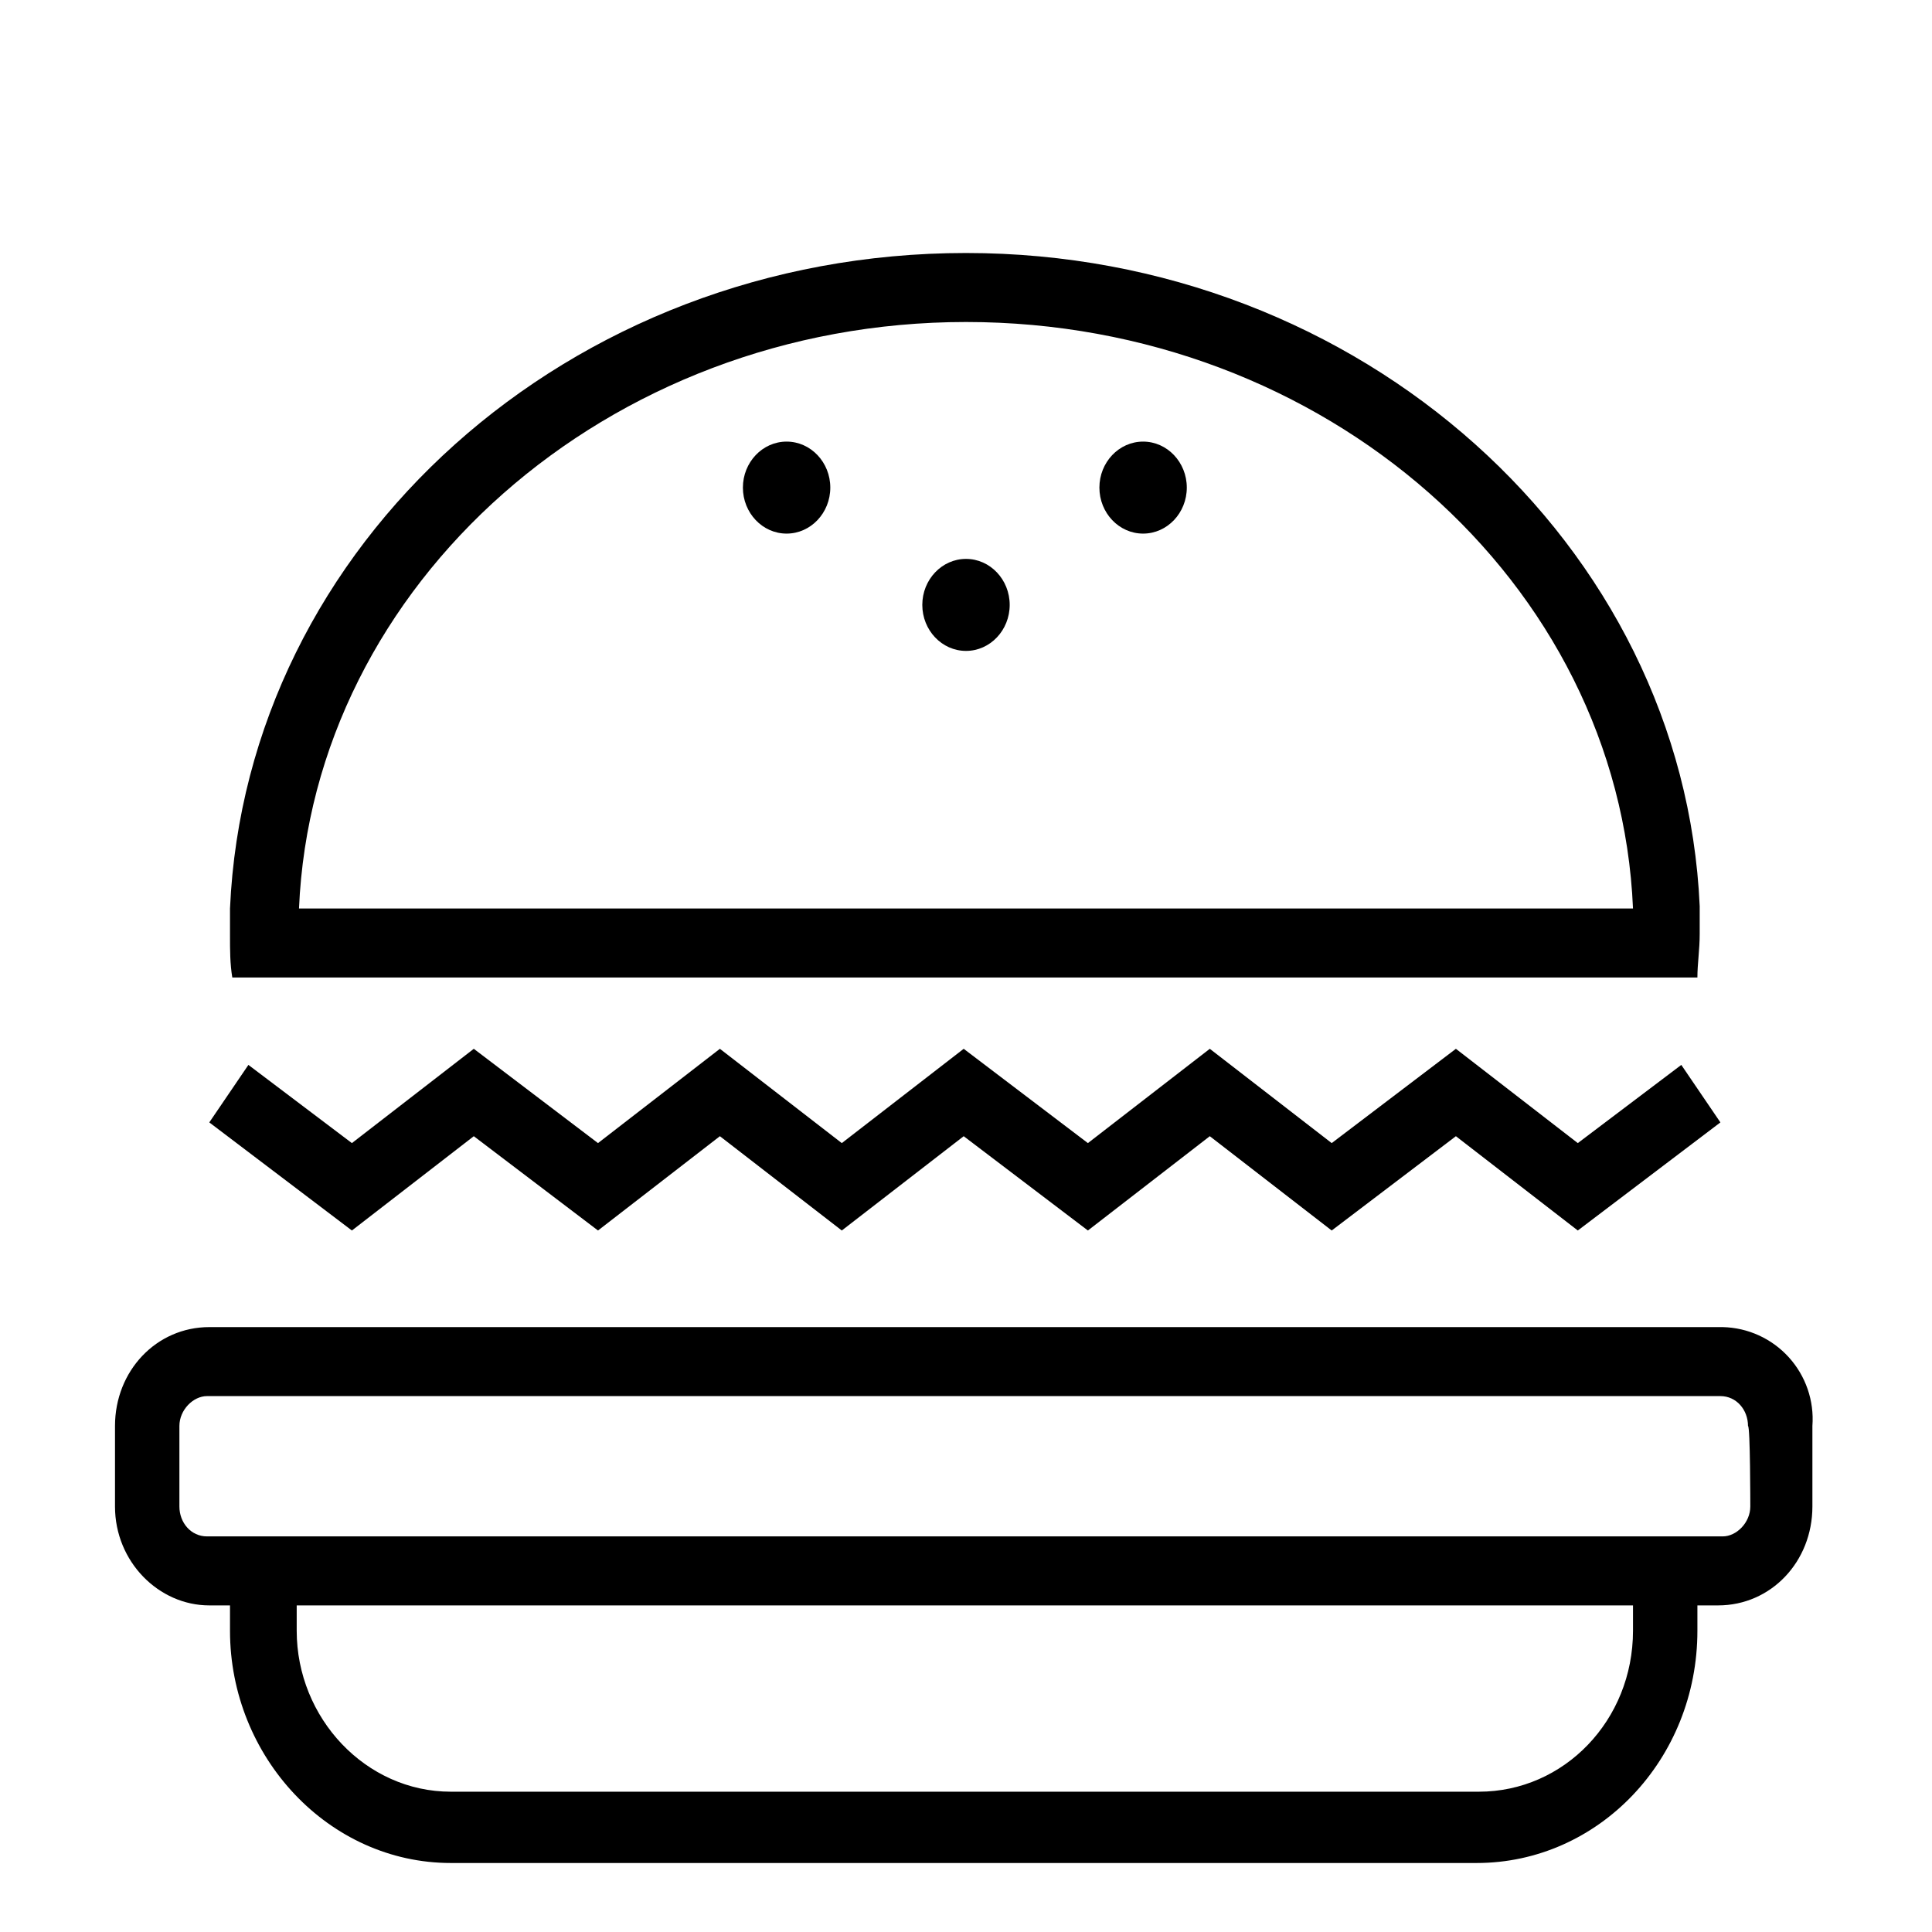
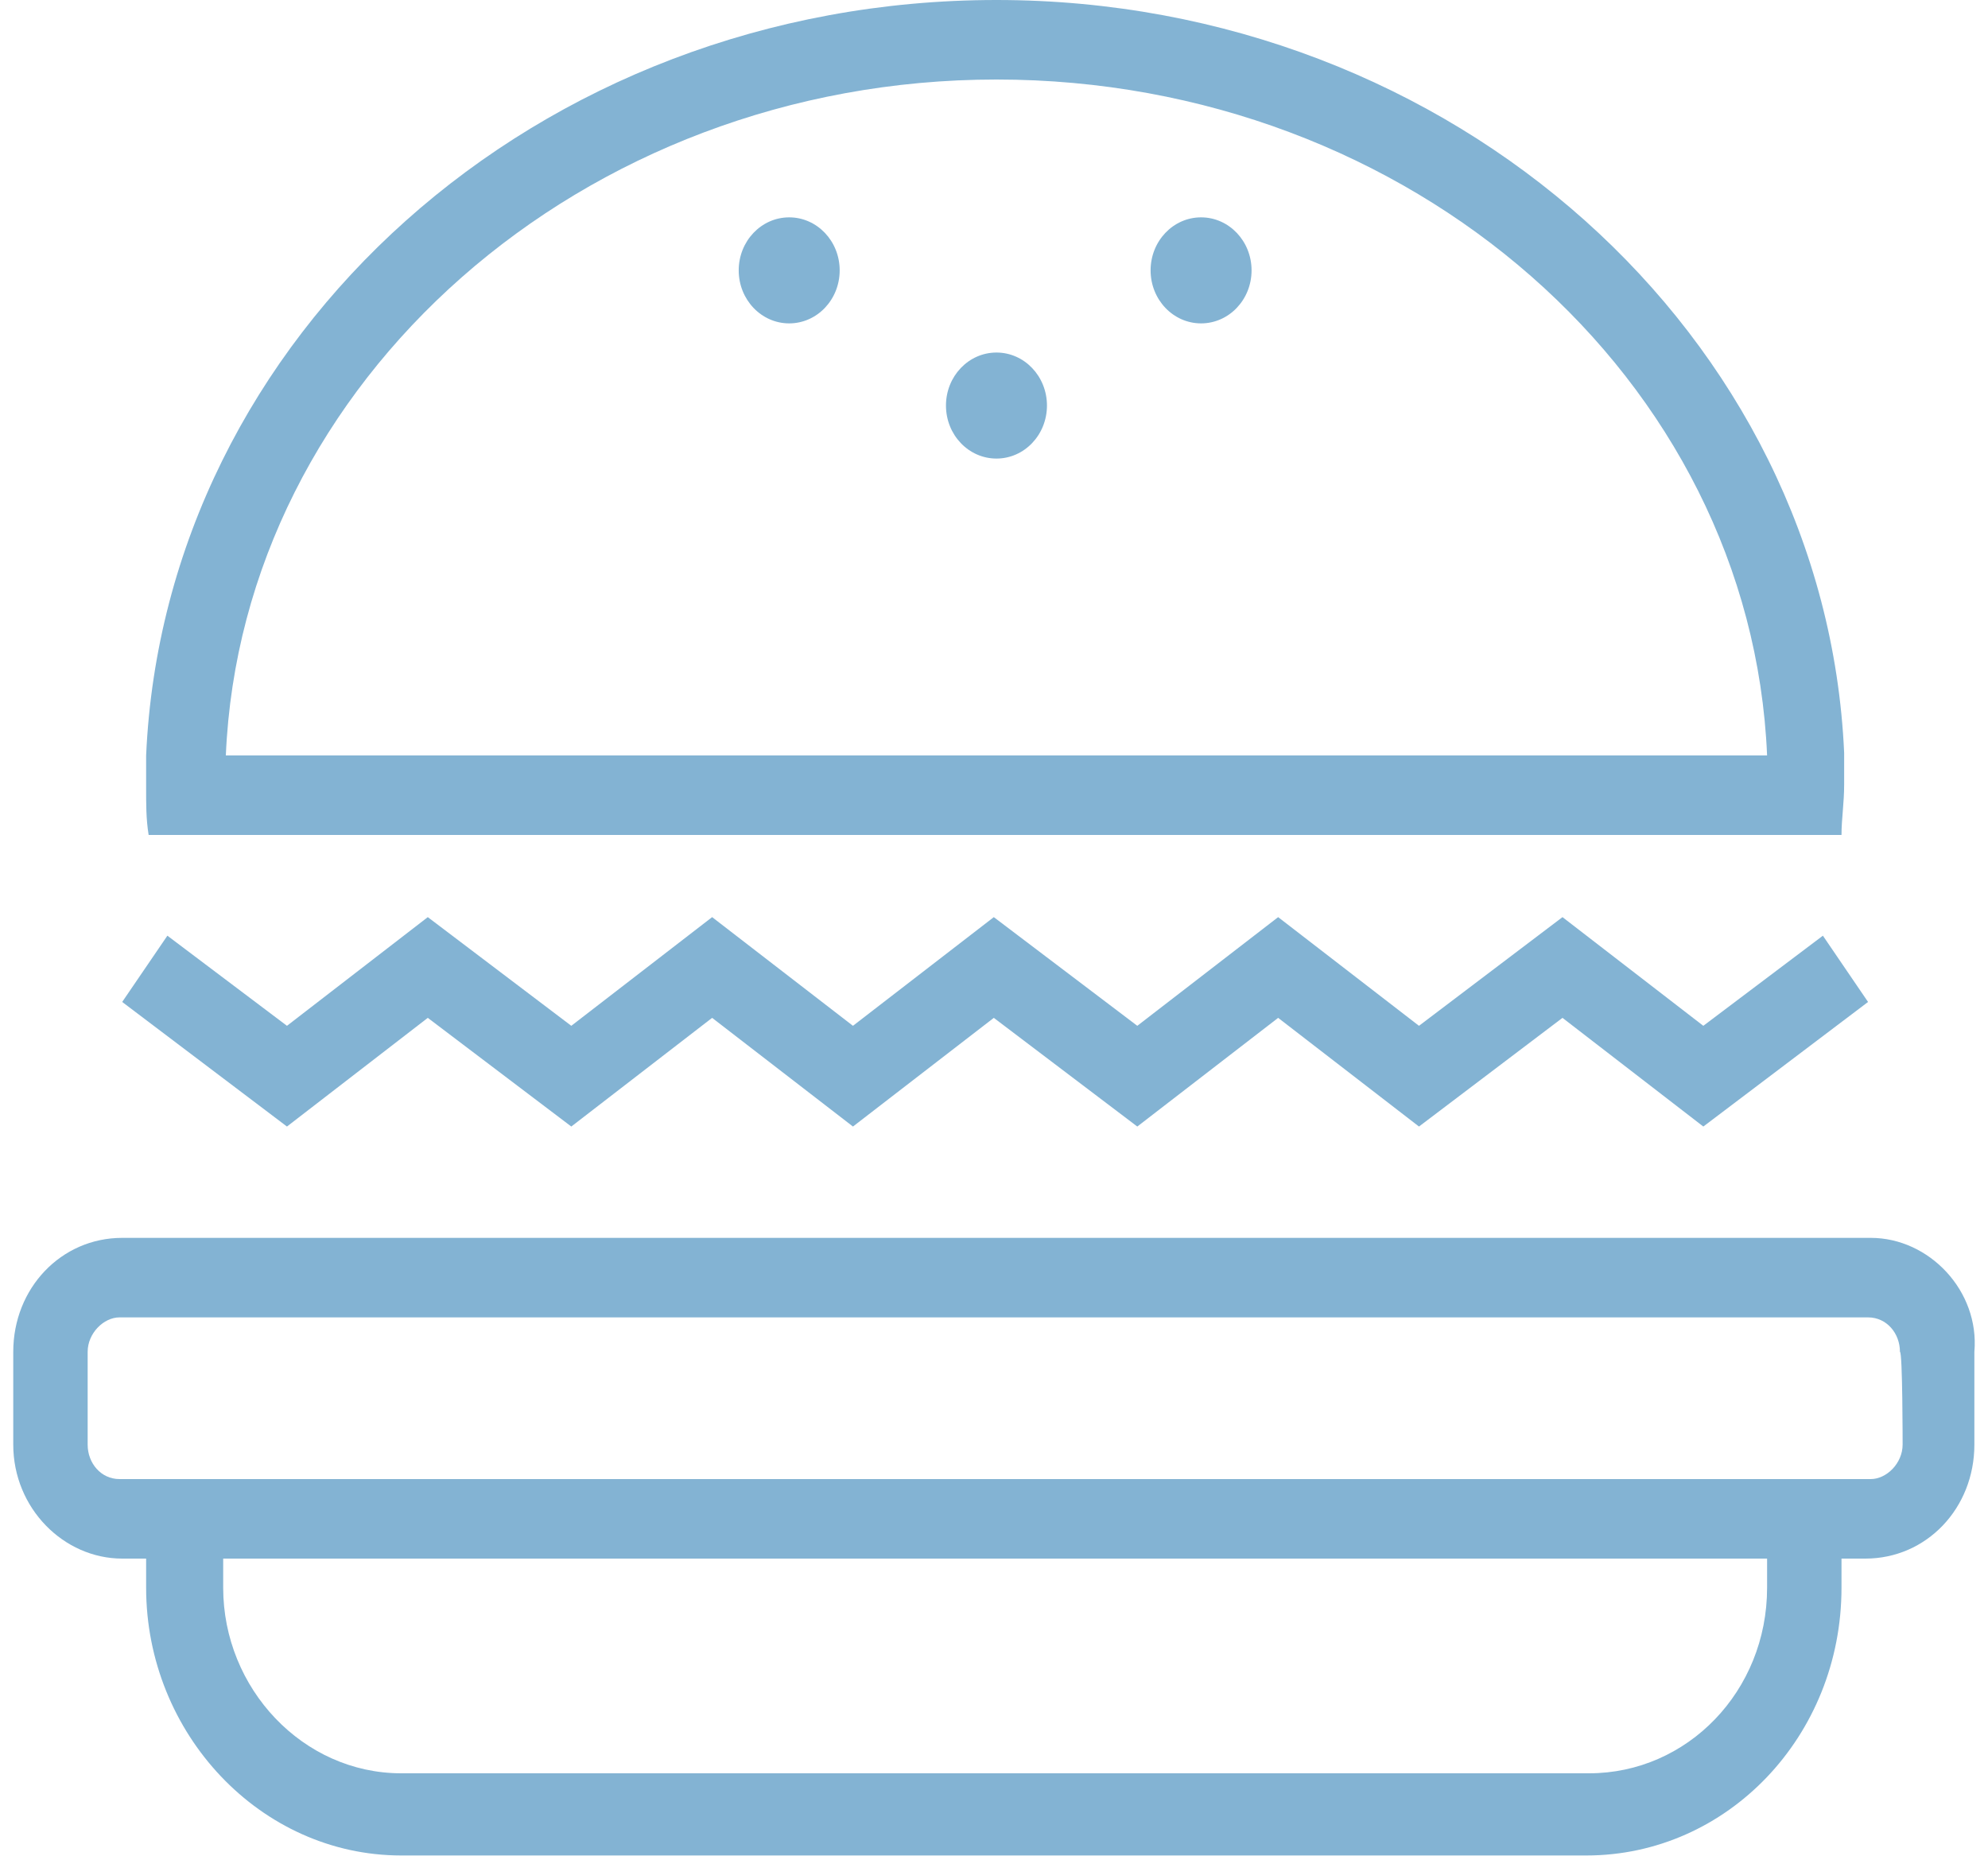
- <svg xmlns="http://www.w3.org/2000/svg" width="84" height="84" viewBox="0 0 84 84" fill="none">
-   <path d="M74.9 57.7H9.1C6.8 57.7 5 59.6 5 62v3.5c0 2.4 1.9 4.3 4.1 4.3h.9v1.1c0 5.5 4.3 10.1 9.6 10.1h44.6c5.3 0 9.6-4.5 9.6-10.1v-1.1h.9c2.3 0 4.1-1.9 4.1-4.3V62a4 4 0 0 0-3.9-4.3ZM71 70.9c0 3.9-3 7-6.7 7H19.6c-3.7 0-6.7-3.2-6.7-7v-1.1H71v1.1Zm5.1-5.4c0 .7-.6 1.3-1.2 1.3H9c-.7 0-1.2-.6-1.2-1.3V62c0-.7.6-1.3 1.2-1.3h65.8c.7 0 1.2.6 1.2 1.3.1 0 .1 3.5.1 3.5ZM20.6 49.4l5.4 4.1 5.3-4.1 5.3 4.1 5.3-4.1 5.4 4.1 5.3-4.1 5.3 4.1 5.4-4.1 5.3 4.1 6.2-4.7-1.7-2.5-4.5 3.4-5.3-4.1-5.4 4.1-5.3-4.1-5.3 4.1-5.4-4.1-5.3 4.1-5.3-4.1-5.3 4.1-5.4-4.1-5.3 4.1-4.5-3.4-1.7 2.5 6.2 4.7 5.3-4.1ZM13 42.5h60.8c0-.6.1-1.2.1-1.9v-1.2C73.2 23.7 59.2 11 42 11c-17.3 0-31.3 12.7-32 28.5v1.2c0 .6 0 1.2.1 1.8H13ZM42 14c15.6 0 28.4 11.3 29 25.5H13C13.6 25.4 26.4 14 42 14Z" fill="#000" />
-   <path d="M42 28.3c1.05 0 1.9-.9 1.9-2s-.85-2-1.9-2c-1.05 0-1.9.9-1.9 2s.85 2 1.9 2ZM34.2 23.2c1.05 0 1.9-.9 1.9-2s-.85-2-1.9-2c-1.05 0-1.9.9-1.9 2s.85 2 1.9 2ZM49.7 23.2c1.05 0 1.9-.9 1.9-2s-.85-2-1.9-2c-1.05 0-1.9.9-1.9 2s.85 2 1.9 2Z" fill="#000" />
+ <svg xmlns="http://www.w3.org/2000/svg" width="75" height="70" viewBox="0 0 75 70" fill="none">
+   <path d="M70.576 46.7H4.61C2.305 46.7 0.5 48.6 0.5 51V54.5C0.5 56.9 2.405 58.8 4.61 58.8H5.513V59.9C5.513 65.4 9.823 70 15.137 70H59.849C65.162 70 69.473 65.5 69.473 59.9V58.8H70.375C72.681 58.8 74.486 56.9 74.486 54.5V51C74.686 48.7 72.781 46.7 70.576 46.7ZM66.666 59.9C66.666 63.8 63.658 66.9 59.949 66.9H15.137C11.427 66.9 8.42 63.7 8.42 59.9V58.8H66.666V59.9ZM71.779 54.5C71.779 55.2 71.177 55.8 70.576 55.8H4.51C3.808 55.8 3.307 55.2 3.307 54.5V51C3.307 50.3 3.909 49.7 4.51 49.7H70.475C71.177 49.7 71.678 50.3 71.678 51C71.779 51 71.779 54.5 71.779 54.5Z" fill="#83B3D3" />
+   <path d="M16.139 38.4L21.553 42.5L26.866 38.4L32.179 42.5L37.493 38.4L42.906 42.5L48.22 38.4L53.533 42.5L58.947 38.4L64.26 42.5L70.475 37.8L68.771 35.3L64.26 38.7L58.947 34.6L53.533 38.7L48.22 34.6L42.906 38.7L37.493 34.6L32.179 38.7L26.866 34.6L21.553 38.7L16.139 34.6L10.826 38.7L6.315 35.3L4.61 37.8L10.826 42.5L16.139 38.4Z" fill="#83B3D3" />
+   <path d="M8.52 31.5H69.473C69.473 30.9 69.573 30.3 69.573 29.6C69.573 29.2 69.573 28.8 69.573 28.4C68.871 12.7 54.836 0 37.593 0C20.25 0 6.214 12.7 5.513 28.5C5.513 28.9 5.513 29.3 5.513 29.7C5.513 30.3 5.508 30.9 5.608 31.5H8.52ZM37.593 3C53.232 3 66.064 14.3 66.666 28.5H8.52C9.122 14.4 21.954 3 37.593 3Z" fill="#83B3D3" />
+   <path d="M37.593 17.3C38.645 17.3 39.498 16.405 39.498 15.3C39.498 14.195 38.645 13.3 37.593 13.3C36.541 13.3 35.688 14.195 35.688 15.3C35.688 16.405 36.541 17.3 37.593 17.3Z" fill="#83B3D3" />
+   <path d="M29.773 12.2C30.825 12.2 31.678 11.305 31.678 10.2C31.678 9.095 30.825 8.2 29.773 8.2C28.721 8.2 27.869 9.095 27.869 10.2C27.869 11.305 28.721 12.2 29.773 12.2Z" fill="#83B3D3" />
+   <path d="M45.312 12.2C46.364 12.2 47.217 11.305 47.217 10.2C47.217 9.095 46.364 8.2 45.312 8.2C44.26 8.2 43.408 9.095 43.408 10.2C43.408 11.305 44.26 12.2 45.312 12.2Z" fill="#83B3D3" />
</svg>
